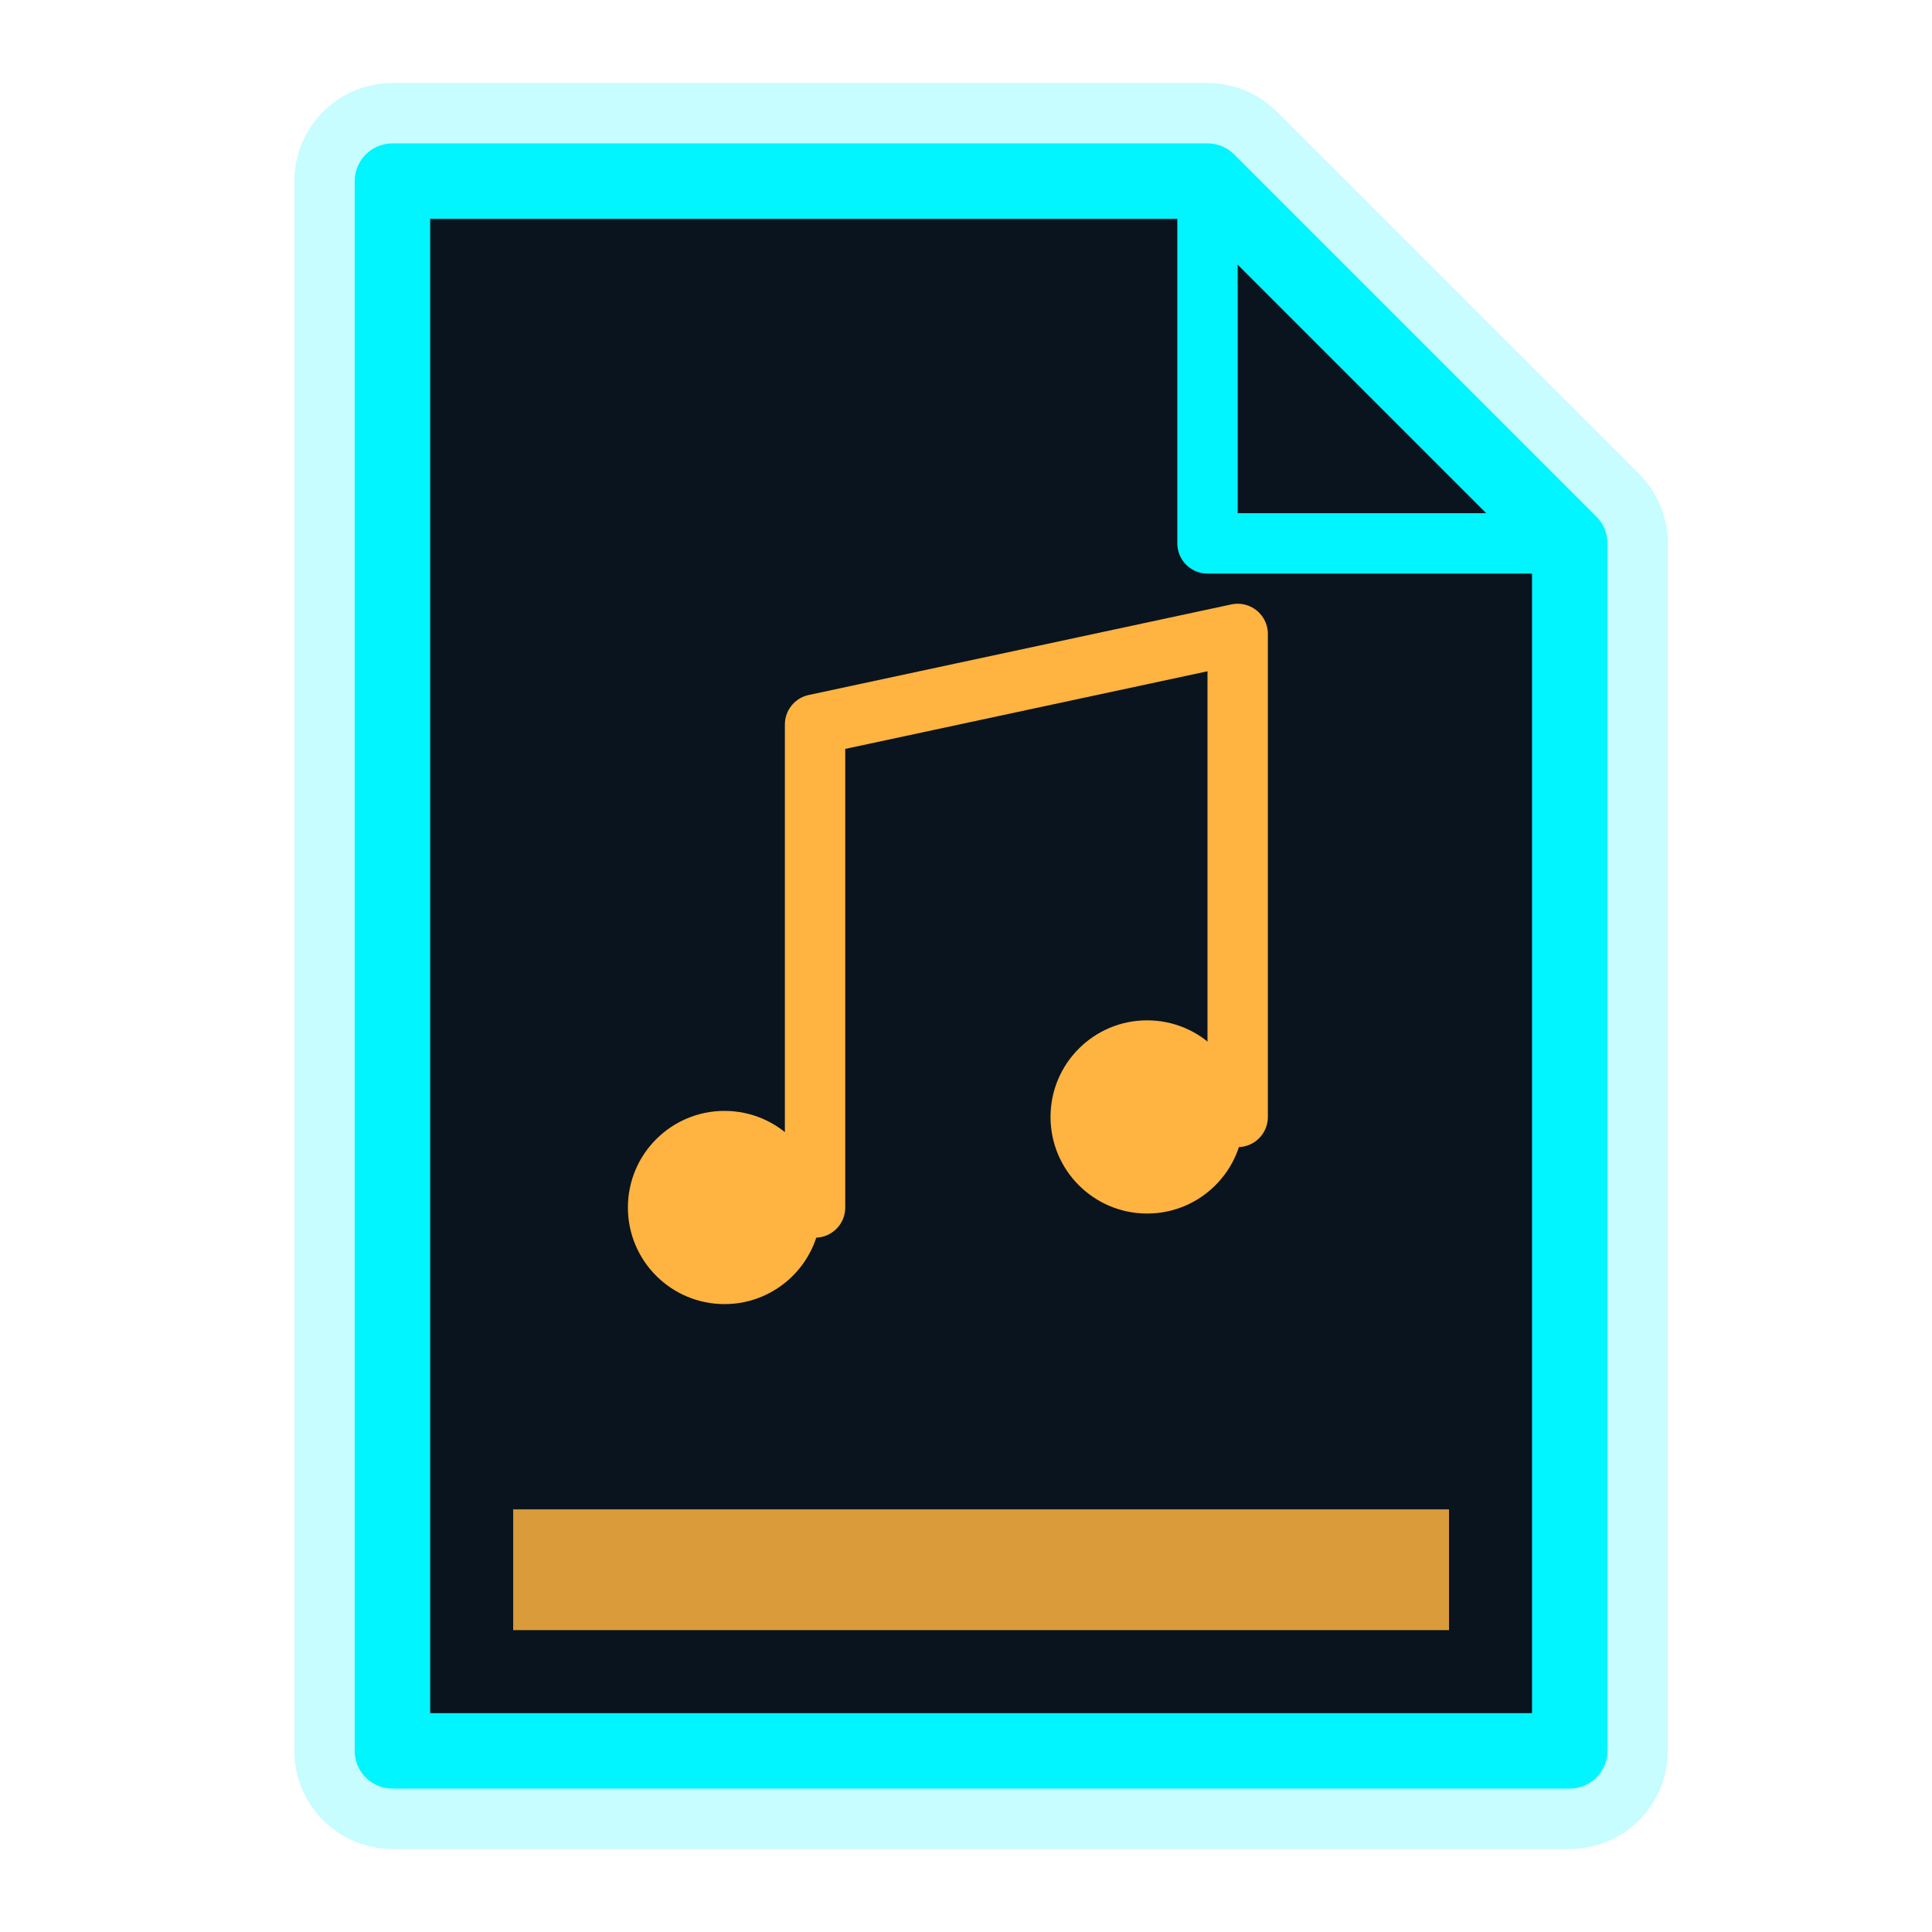
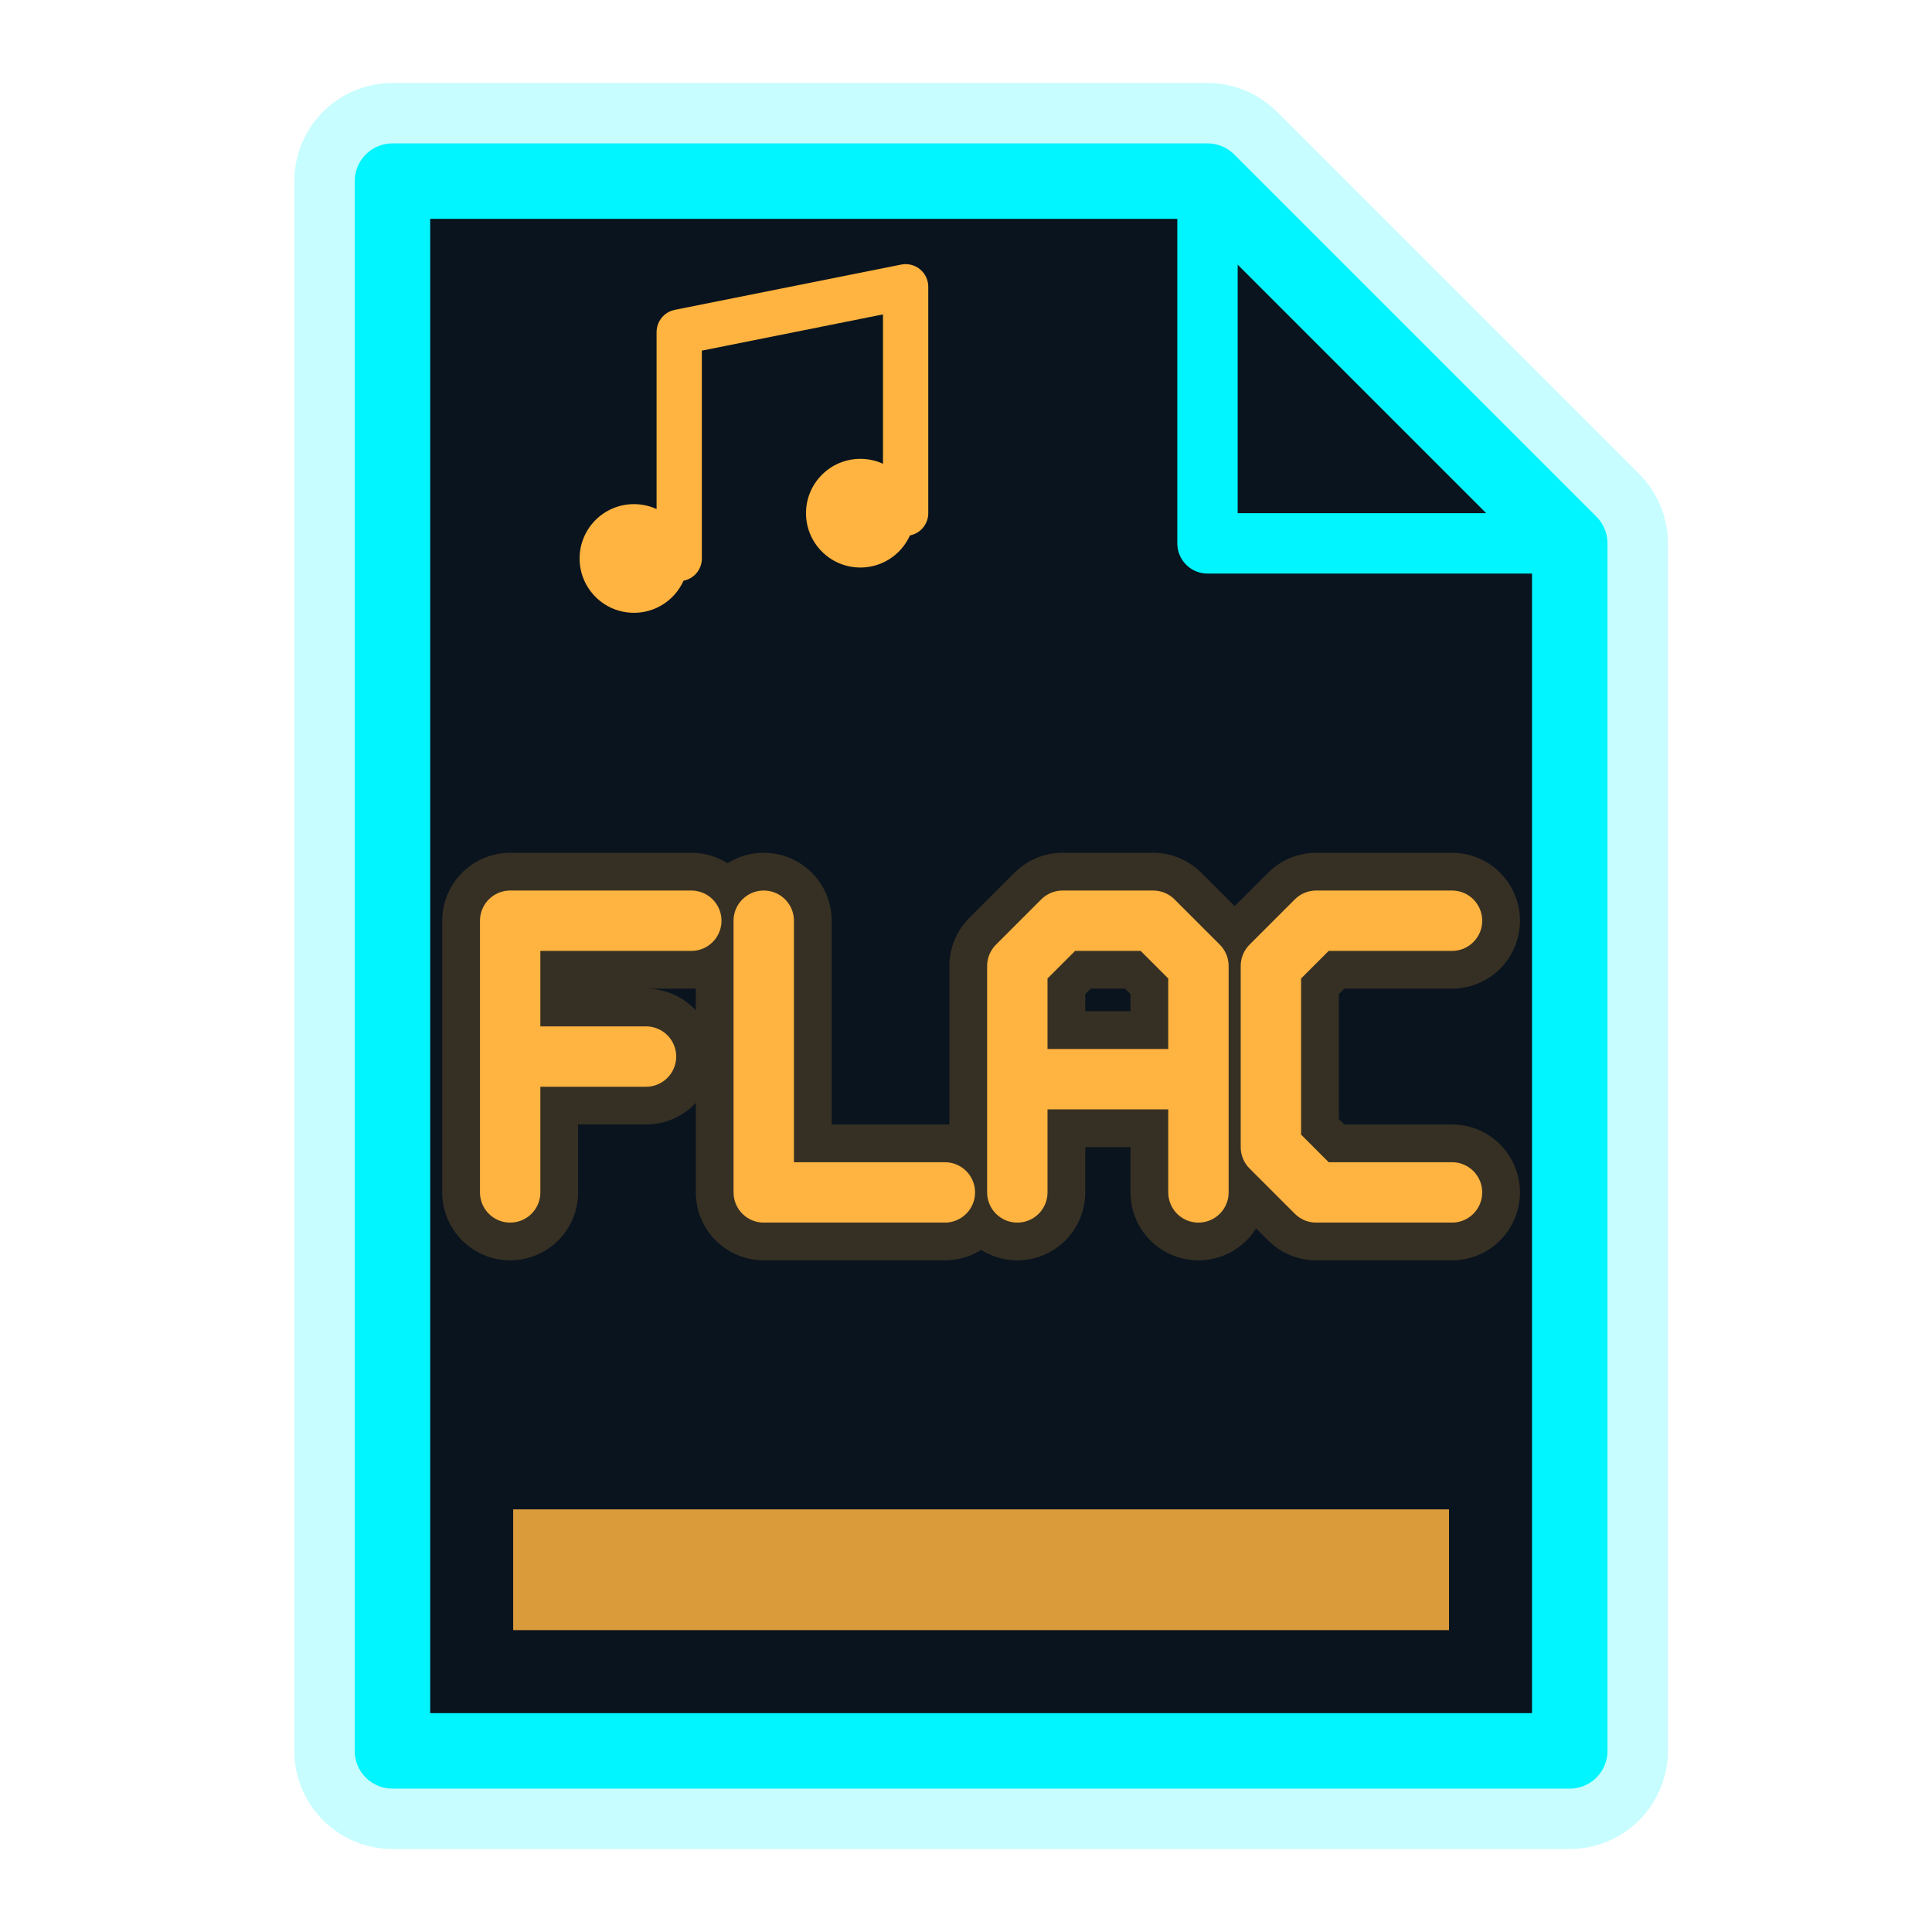
<svg xmlns="http://www.w3.org/2000/svg" width="64" height="64" viewBox="0 0 64 64">
  <path d="M13 6 H40 L52 18 V58 H13 Z" fill="none" stroke="#00F5FF" stroke-opacity=".22" stroke-width="6.5" stroke-linejoin="round" stroke-linecap="round" />
  <path d="M13 6 H40 L52 18 V58 H13 Z" fill="#0A141E" stroke="#00F5FF" stroke-width="2.5" stroke-linejoin="round" stroke-linecap="round" />
  <path d="M40 6 V18 H52" fill="none" stroke="#00F5FF" stroke-width="2" stroke-opacity="1" stroke-linejoin="round" stroke-linecap="round" />
-   <path d="M27 40 V24 L41 21 V37" fill="none" stroke="#FFB340" stroke-width="2" stroke-opacity="1" stroke-linejoin="round" stroke-linecap="round" />
-   <circle cx="24" cy="40" r="3.2" fill="#FFB340" />
-   <circle cx="38" cy="37" r="3.2" fill="#FFB340" />
+   <path d="M22.5 18.5 V11 L30 9.5 V17" fill="none" stroke="#FFB340" stroke-width="1.5" stroke-opacity="1" stroke-linejoin="round" stroke-linecap="round" />
+   <circle cx="21" cy="18.5" r="1.8" fill="#FFB340" />
+   <circle cx="28.5" cy="17" r="1.8" fill="#FFB340" />
+   <path d="M22.90 30.50 L16.90 30.50 L16.90 39.50 M16.90 35.00 L21.40 35.00 M25.30 30.50 L25.30 39.50 L31.30 39.50 M33.70 39.50 L33.70 32.00 L35.20 30.50 L38.20 30.50 L39.70 32.00 L39.70 39.50 M33.70 35.75 L39.70 35.75 M48.10 30.50 L43.60 30.50 L42.10 32.00 L42.10 38.00 L43.60 39.50 L48.10 39.50" fill="none" stroke="#FFB340" stroke-width="4.5" stroke-opacity="0.18" stroke-linejoin="round" stroke-linecap="round" />
+   <path d="M22.90 30.50 L16.90 30.50 L16.90 39.50 M16.90 35.00 L21.40 35.00 M25.30 30.50 L25.30 39.50 L31.30 39.50 M33.70 39.50 L33.70 32.00 L35.20 30.50 L38.20 30.50 L39.70 32.00 L39.70 39.50 M33.70 35.75 L39.70 35.75 M48.10 30.50 L43.60 30.50 L42.10 32.00 L42.10 38.00 L43.60 39.50 L48.10 39.50" fill="none" stroke="#FFB340" stroke-width="2" stroke-opacity="1" stroke-linejoin="round" stroke-linecap="round" />
  <path d="M17 50 H48 V54 H17 Z" fill="#FFB340" fill-opacity=".85" />
</svg>
